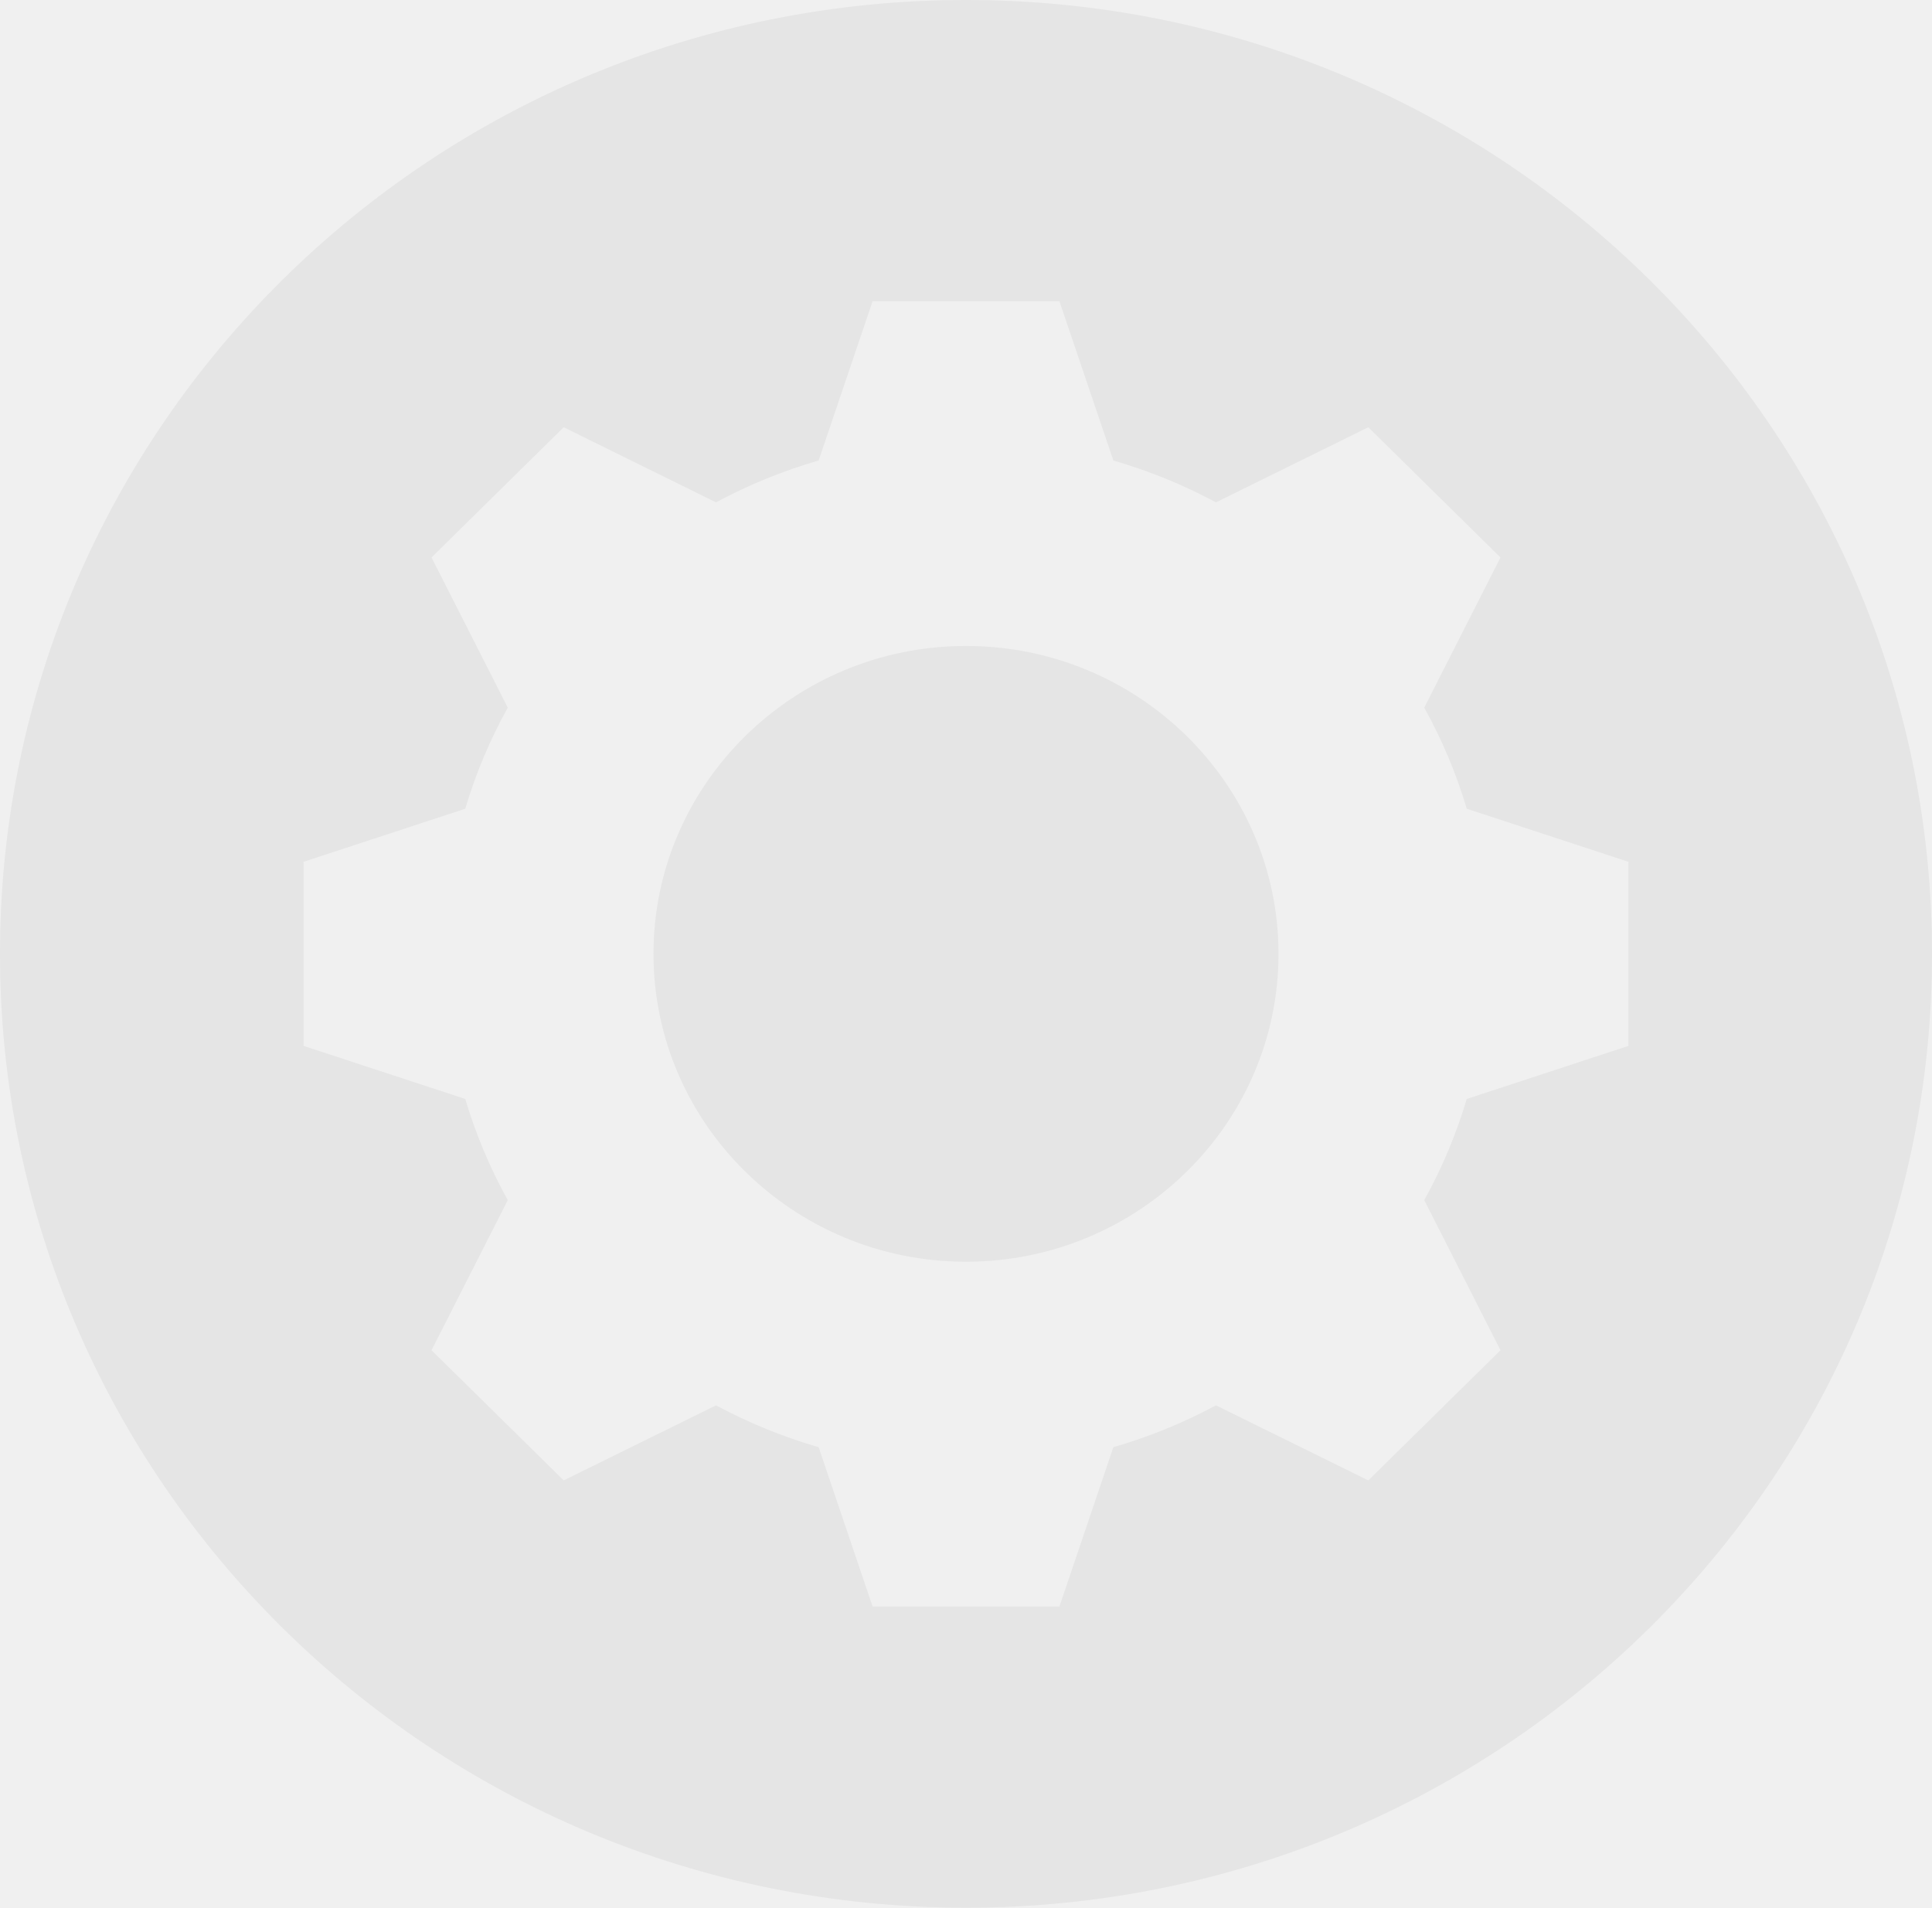
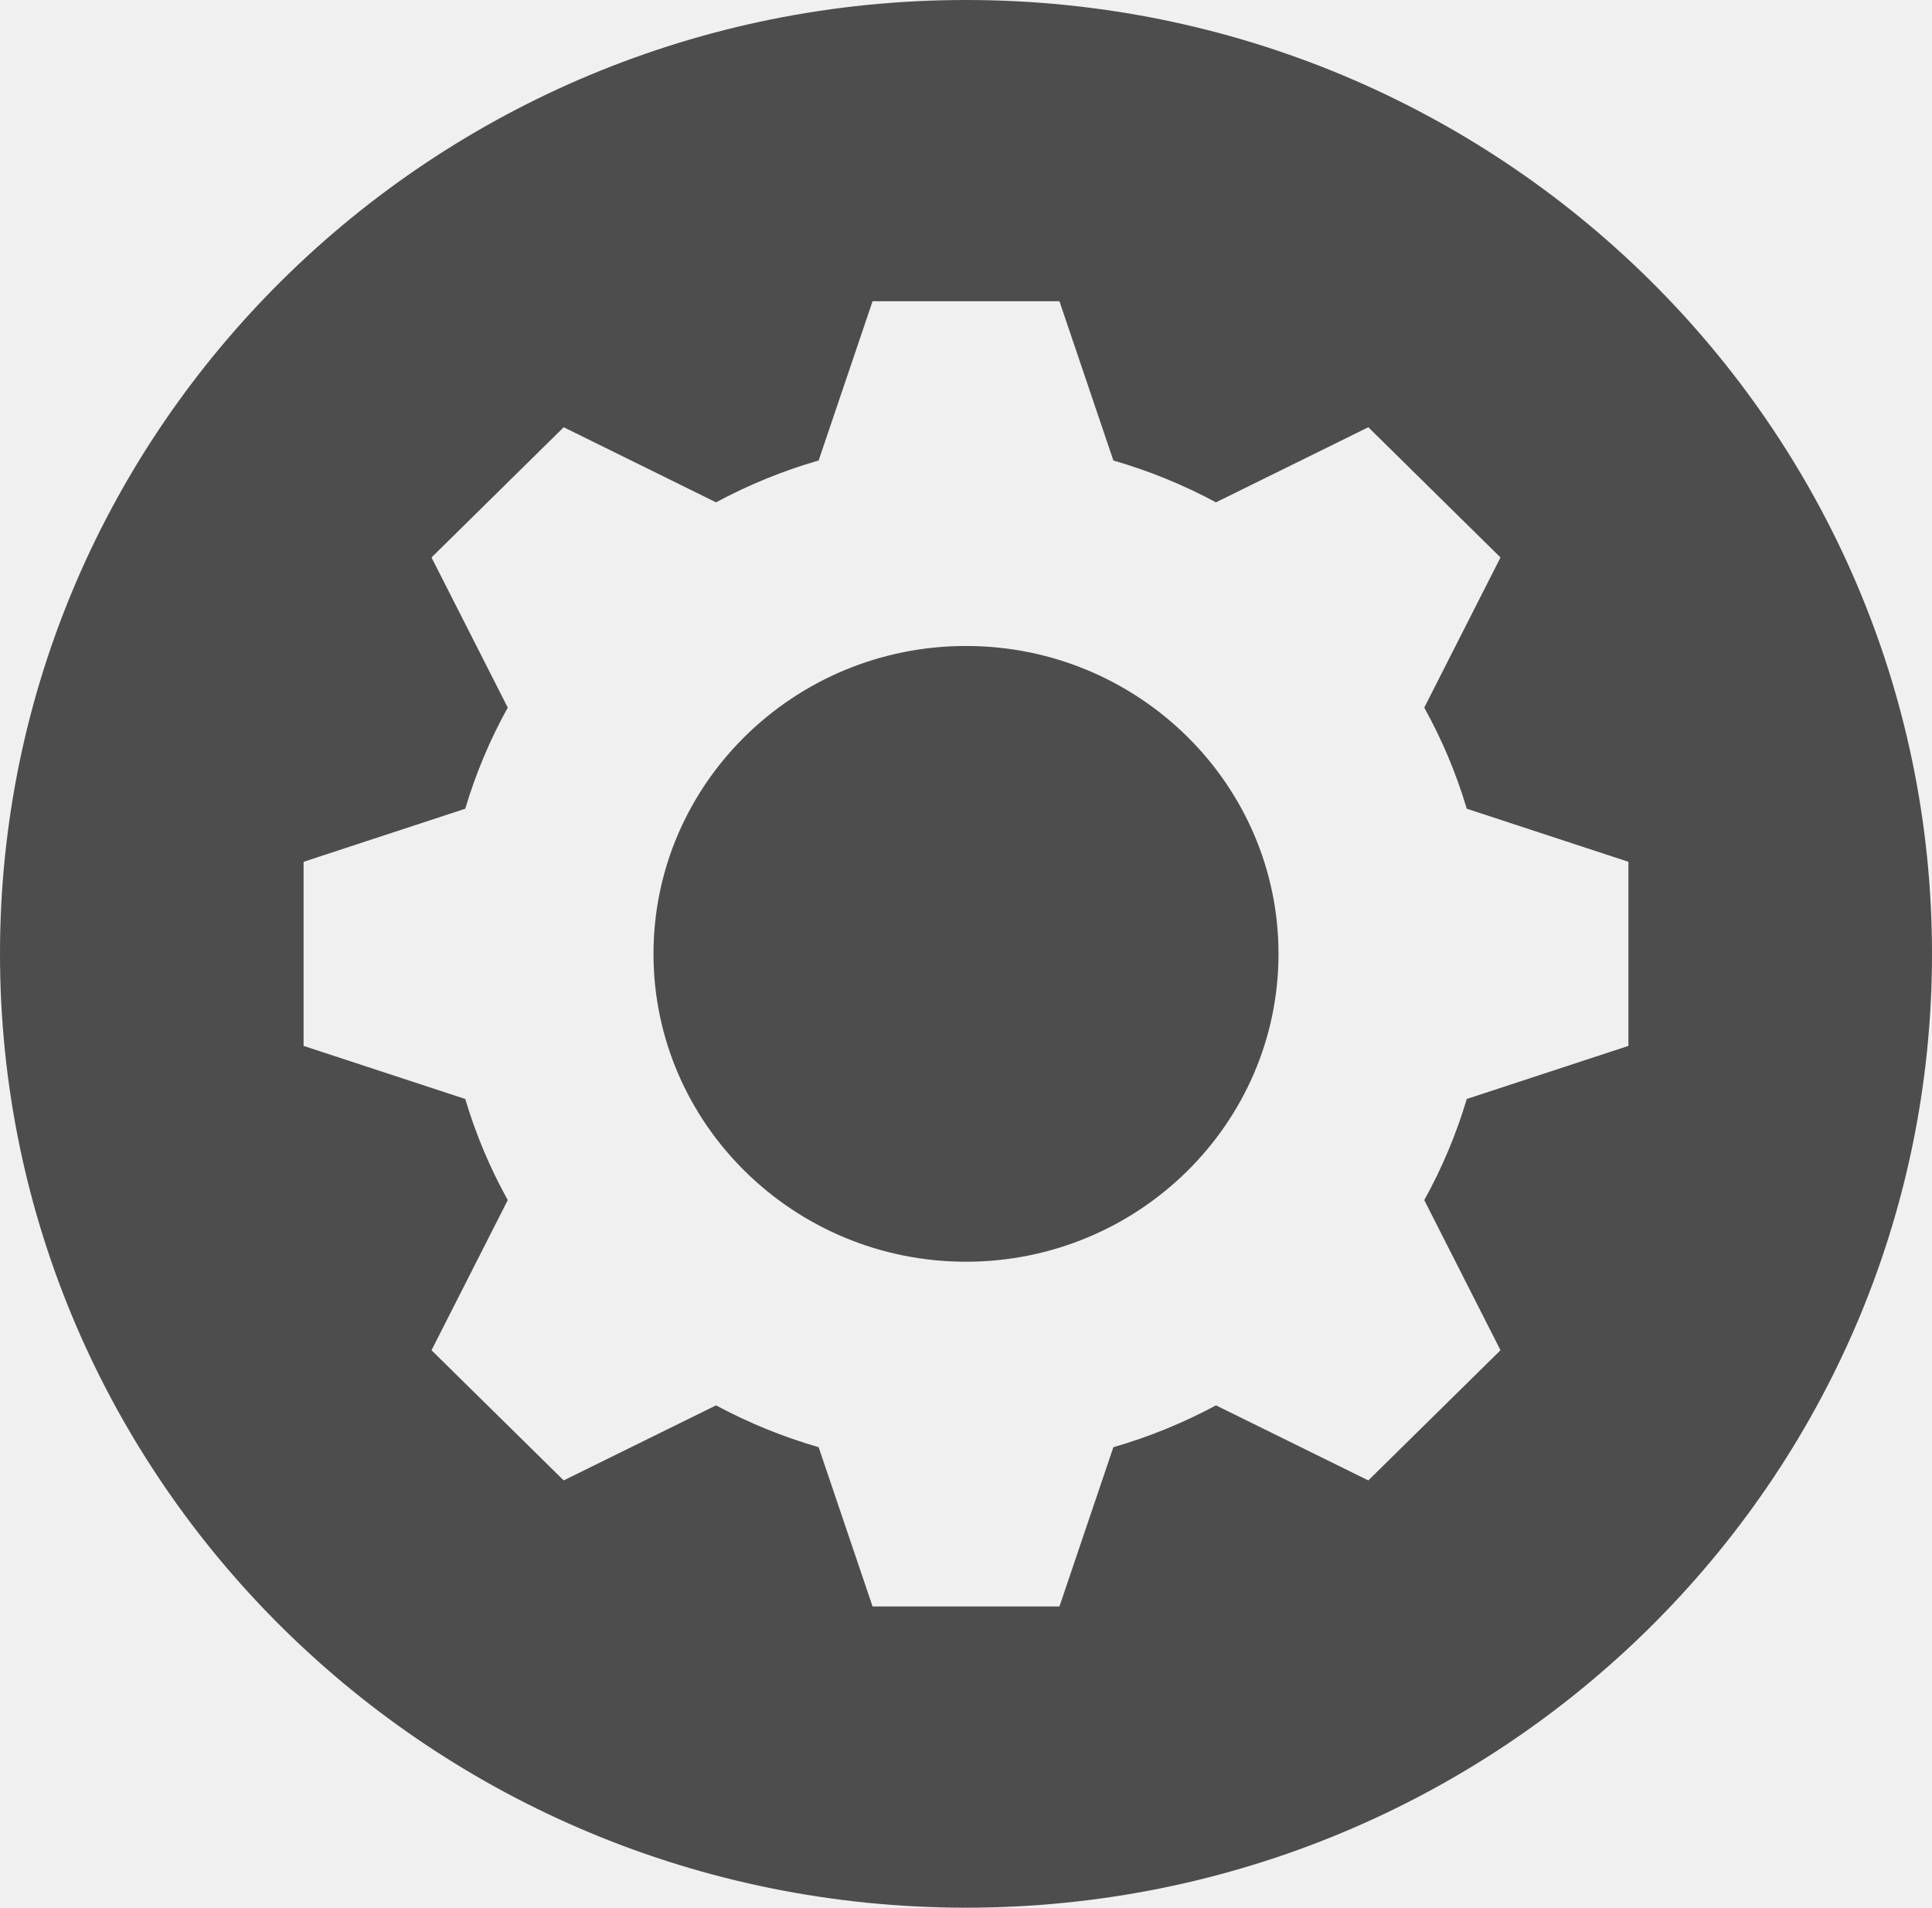
<svg xmlns="http://www.w3.org/2000/svg" width="180.764" height="178.494" viewBox="0 0 180.764 178.494" version="1.1" id="svg16">
  <defs id="defs6" />
-   <path style="fill:#000000;fill-opacity:0.05;fill-rule:evenodd;stroke:#ffffff;stroke-width:0;stroke-miterlimit:4;stroke-dasharray:none;stroke-opacity:1" d="M 90.382,5.1015894e-7 A 90.381,89.247 0 0 0 5.0000028e-7,89.247 90.381,89.247 0 0 0 90.382,178.494 90.381,89.247 0 0 0 180.764,89.247 90.381,89.247 0 0 0 90.382,5.1015894e-7 Z M 81.64,28.185 h 17.485 l 5.046,14.901 c 3.333,0.965 6.552,2.277 9.6,3.915 l 14.253,-7.026 12.367,12.184 -7.133,14.048 c 1.663,2.997 2.996,6.168 3.978,9.462 l 15.125,4.966 v 17.225 l -15.125,4.966 c -0.982,3.294 -2.315,6.465 -3.978,9.462 l 7.133,14.048 -12.367,12.179 -14.253,-7.022 c -3.048,1.639 -6.267,2.951 -9.6,3.915 l -5.046,14.901 h -17.485 l -5.046,-14.901 c -3.336,-0.965 -6.552,-2.277 -9.6,-3.915 l -14.253,7.022 -12.367,-12.179 7.133,-14.048 c -1.663,-2.997 -2.996,-6.168 -3.978,-9.462 l -15.125,-4.966 v -17.225 l 15.125,-4.966 c 0.982,-3.294 2.315,-6.465 3.978,-9.462 l -7.133,-14.048 12.367,-12.184 14.253,7.026 c 3.048,-1.639 6.264,-2.951 9.6,-3.915 z m 8.742,32.256 c -16.122,0 -29.239,12.922 -29.239,28.806 0,15.884 13.118,28.806 29.239,28.806 16.122,0 29.239,-12.922 29.239,-28.806 0,-15.884 -13.118,-28.806 -29.239,-28.806 z" id="Oval-4-Copy" />
+   <path style="fill:#4d4d4d;fill-opacity:1;fill-rule:evenodd;stroke:#ffffff;stroke-width:0;stroke-miterlimit:4;stroke-dasharray:none;stroke-opacity:1" d="M 90.382,5.1015894e-7 A 90.381,89.247 0 0 0 5.0000028e-7,89.247 90.381,89.247 0 0 0 90.382,178.494 90.381,89.247 0 0 0 180.764,89.247 90.381,89.247 0 0 0 90.382,5.1015894e-7 Z M 81.64,28.185 h 17.485 l 5.046,14.901 c 3.333,0.965 6.552,2.277 9.6,3.915 l 14.253,-7.026 12.367,12.184 -7.133,14.048 c 1.663,2.997 2.996,6.168 3.978,9.462 l 15.125,4.966 v 17.225 l -15.125,4.966 c -0.982,3.294 -2.315,6.465 -3.978,9.462 l 7.133,14.048 -12.367,12.179 -14.253,-7.022 c -3.048,1.639 -6.267,2.951 -9.6,3.915 l -5.046,14.901 h -17.485 l -5.046,-14.901 c -3.336,-0.965 -6.552,-2.277 -9.6,-3.915 l -14.253,7.022 -12.367,-12.179 7.133,-14.048 c -1.663,-2.997 -2.996,-6.168 -3.978,-9.462 l -15.125,-4.966 v -17.225 l 15.125,-4.966 c 0.982,-3.294 2.315,-6.465 3.978,-9.462 l -7.133,-14.048 12.367,-12.184 14.253,7.026 c 3.048,-1.639 6.264,-2.951 9.6,-3.915 z m 8.742,32.256 c -16.122,0 -29.239,12.922 -29.239,28.806 0,15.884 13.118,28.806 29.239,28.806 16.122,0 29.239,-12.922 29.239,-28.806 0,-15.884 -13.118,-28.806 -29.239,-28.806 z" id="Oval-4-Copy" />
</svg>
